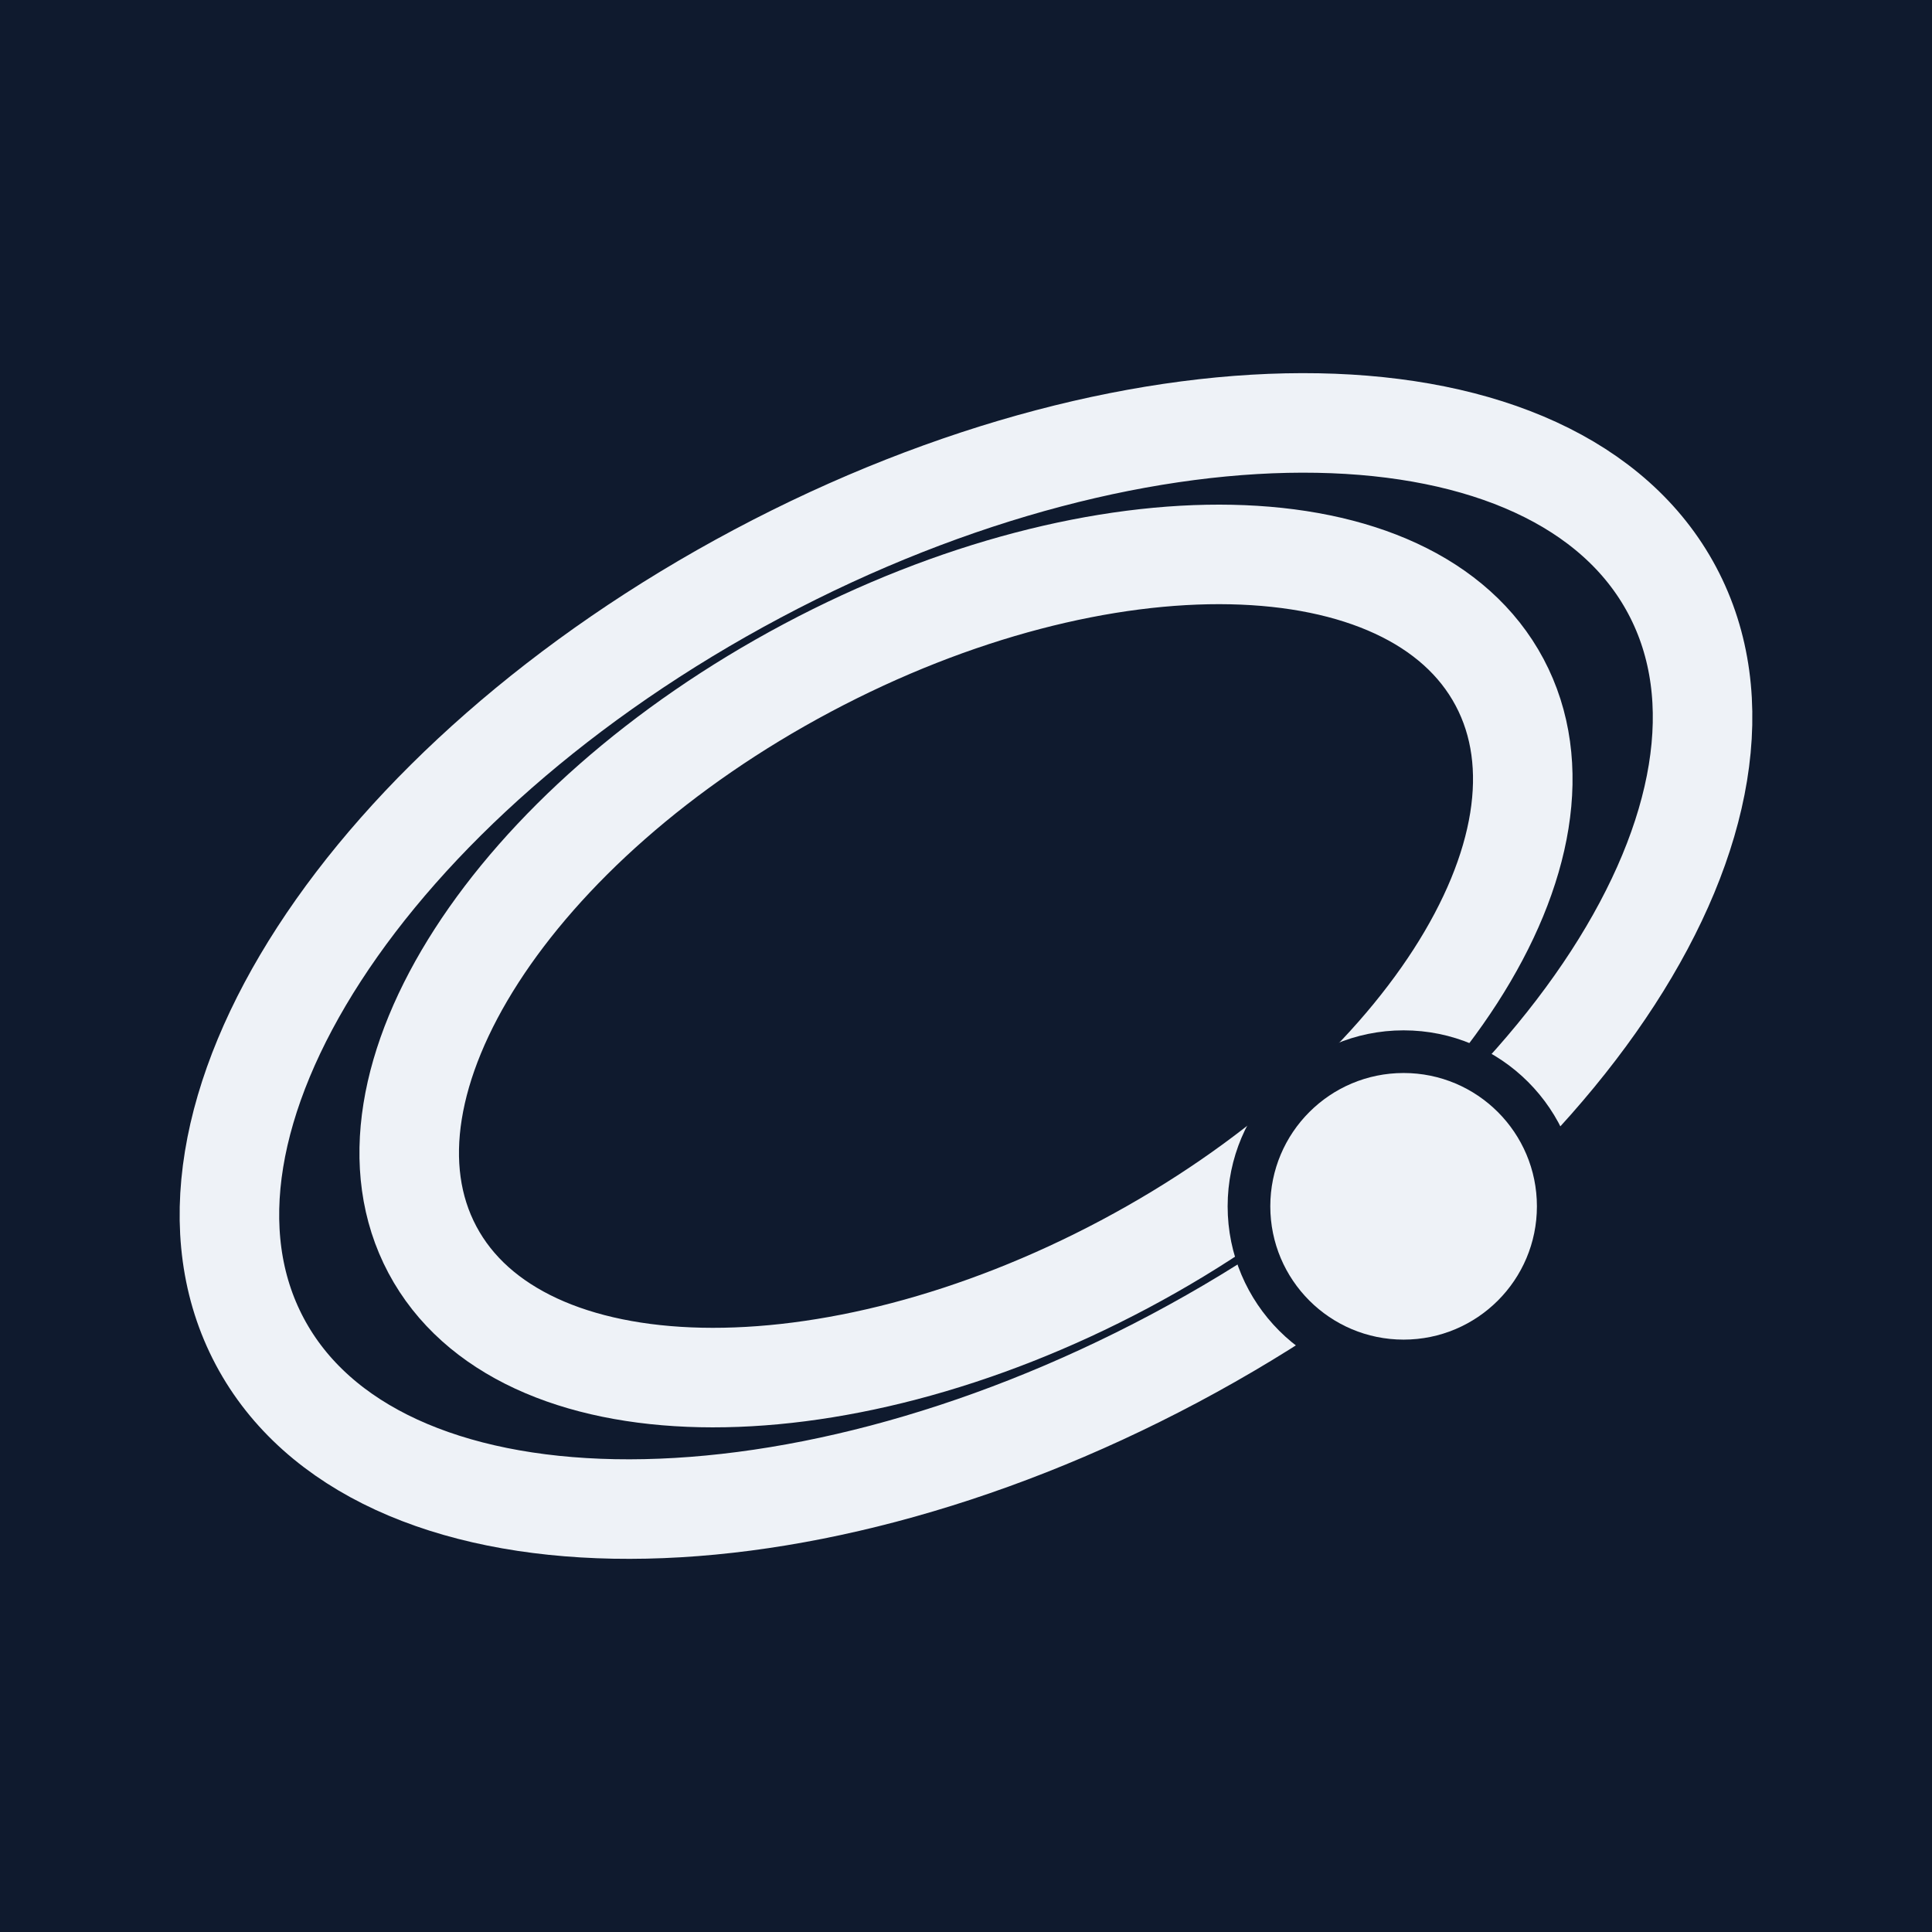
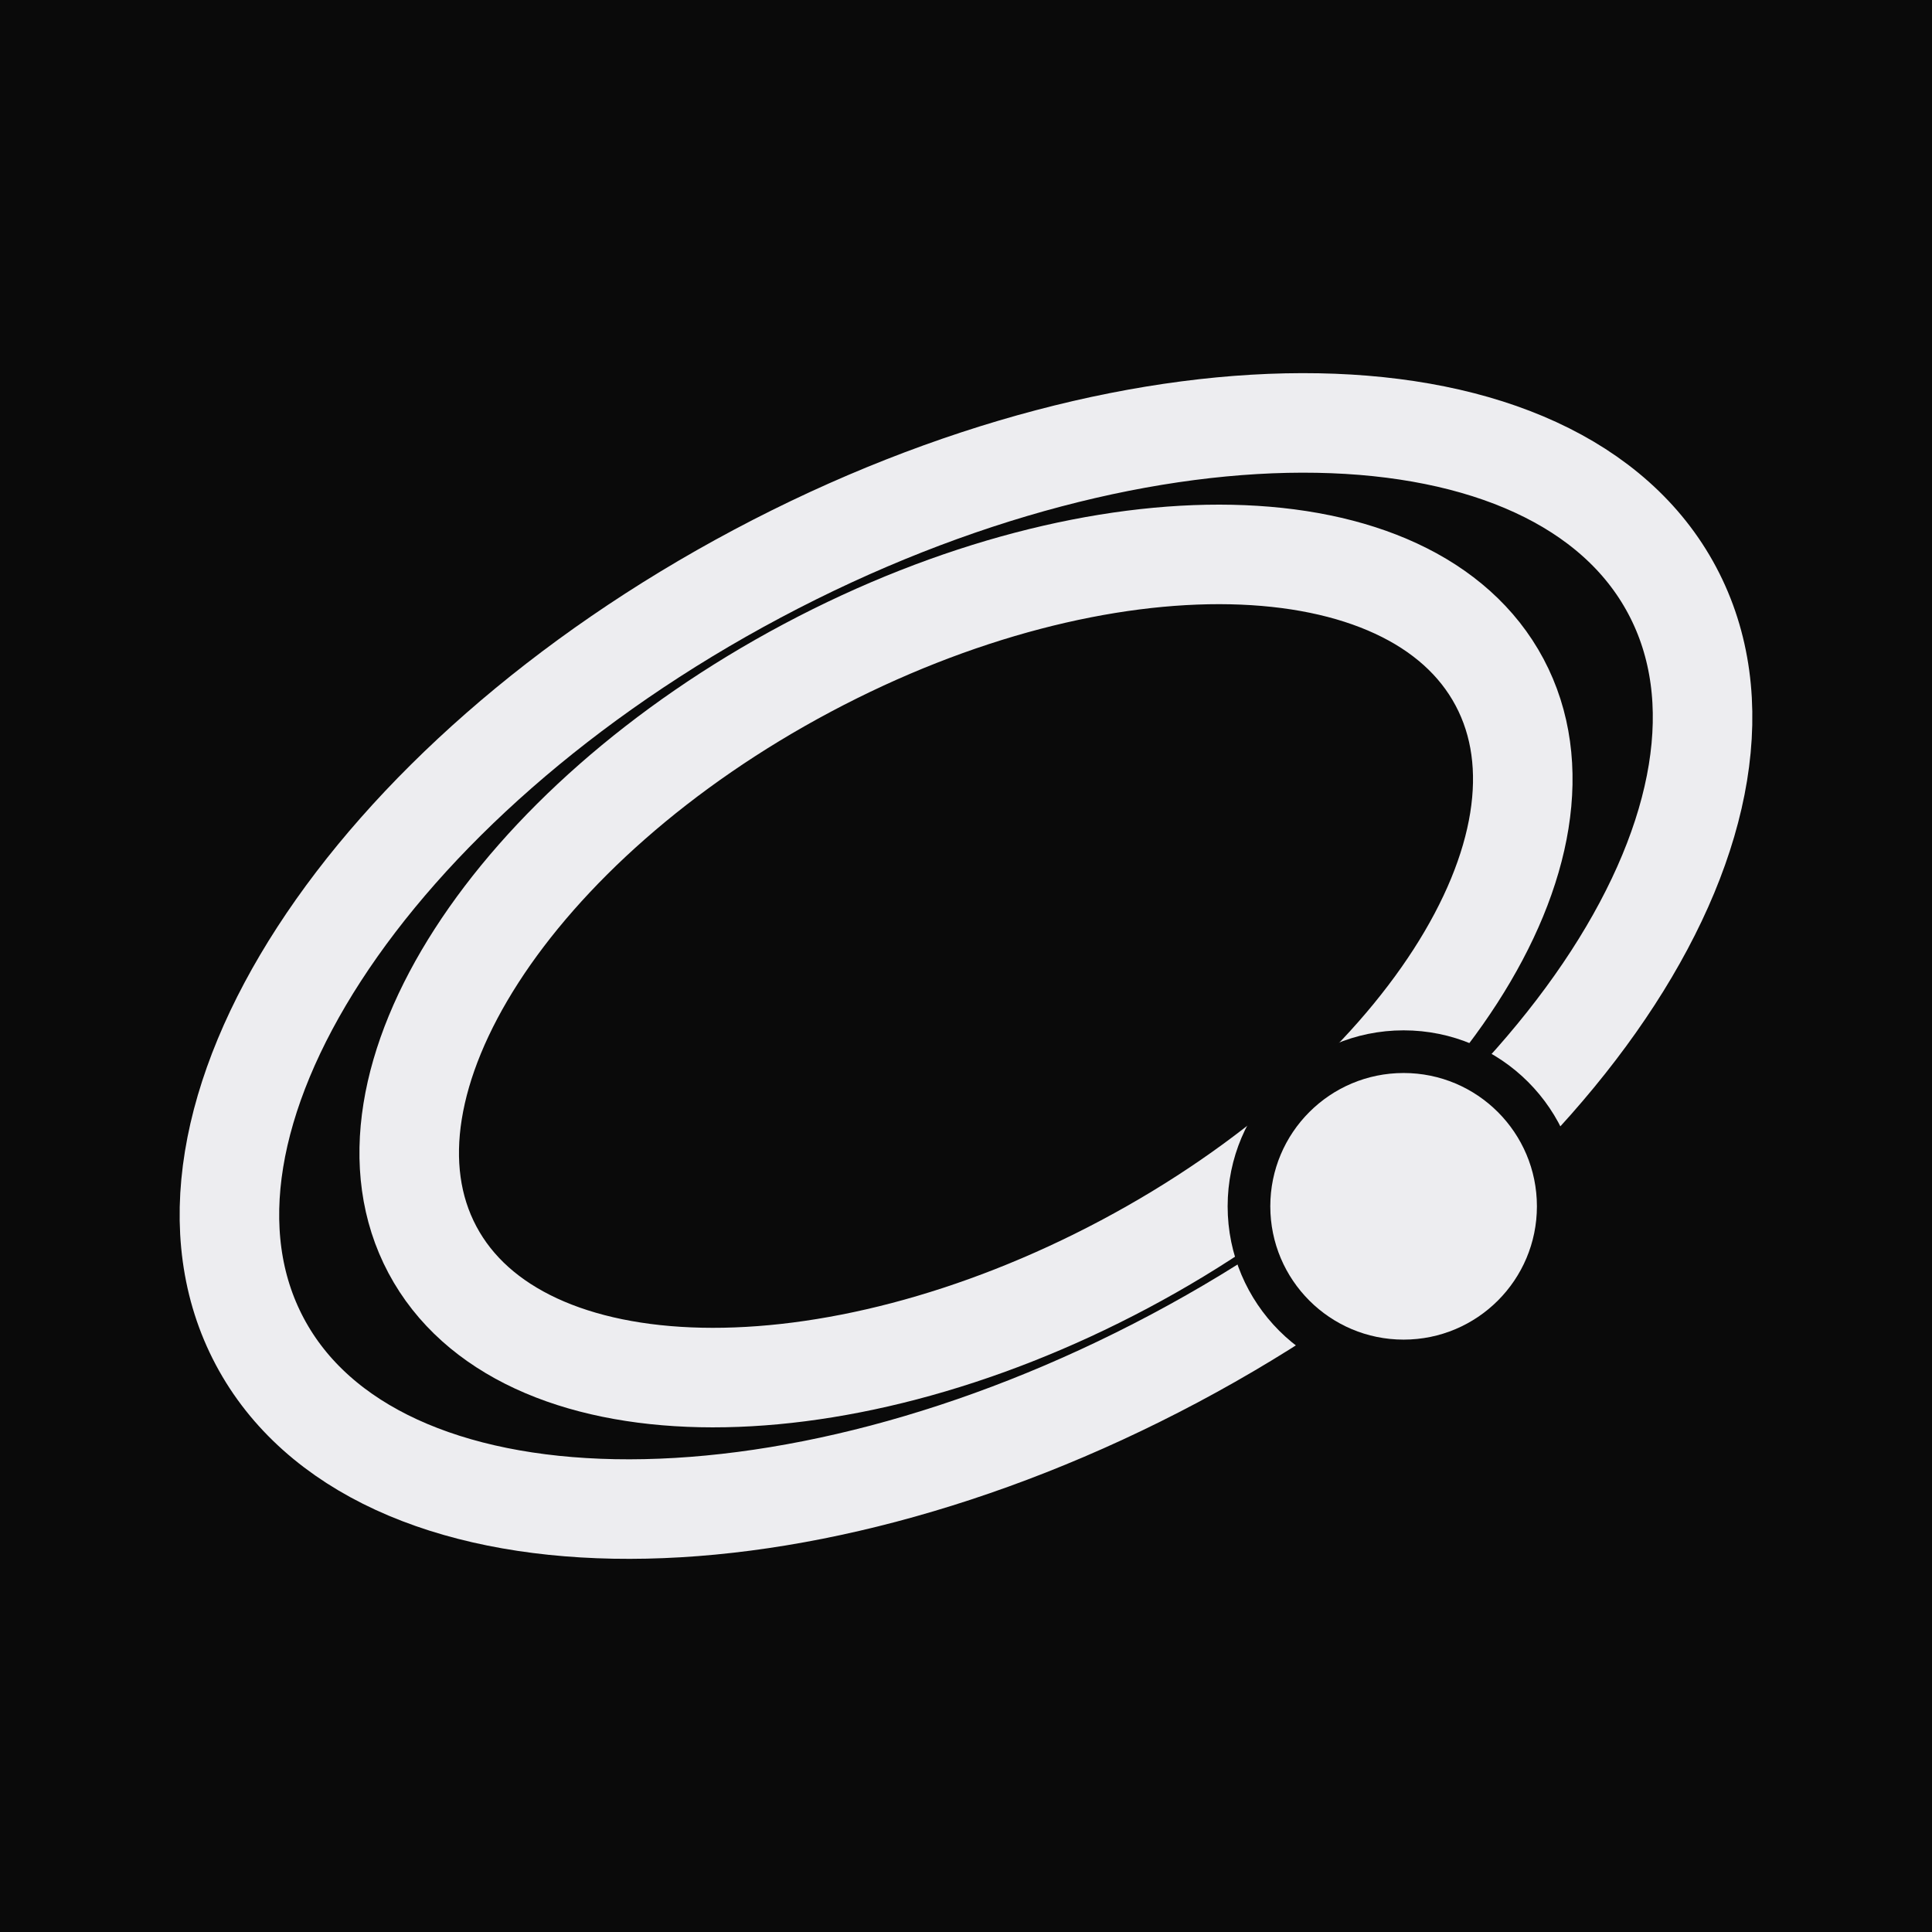
<svg xmlns="http://www.w3.org/2000/svg" width="256" height="256" viewBox="0 0 256 256" role="img">
-   <rect width="256" height="256" fill="#0F1A2E" />
+   <rect width="256" height="256" fill="#0A0A0A" />
  <g transform="translate(10.24 10.24) scale(2.3552)">
    <mask id="k5" maskUnits="userSpaceOnUse" x="0" y="0" width="100" height="100">
      <rect width="100" height="100" fill="#fff" />
      <circle cx="74.62" cy="63.52" r="9.90" fill="#000" />
    </mask>
-     <g mask="url(#k5)" fill="none" stroke="#EEF2F7" stroke-width="5.6">
+     <g mask="url(#k5)" fill="none" stroke="#EDEDF0" stroke-width="5.6">
      <ellipse cx="50" cy="50" rx="34" ry="19" transform="rotate(-28 50 50)" />
      <ellipse cx="50" cy="50" rx="45" ry="25" transform="rotate(-28 50 50)" />
    </g>
-     <g fill="#EEF2F7">
+     <g fill="#EDEDF0">
      <circle cx="74.62" cy="63.52" r="7.5" />
    </g>
  </g>
</svg>
